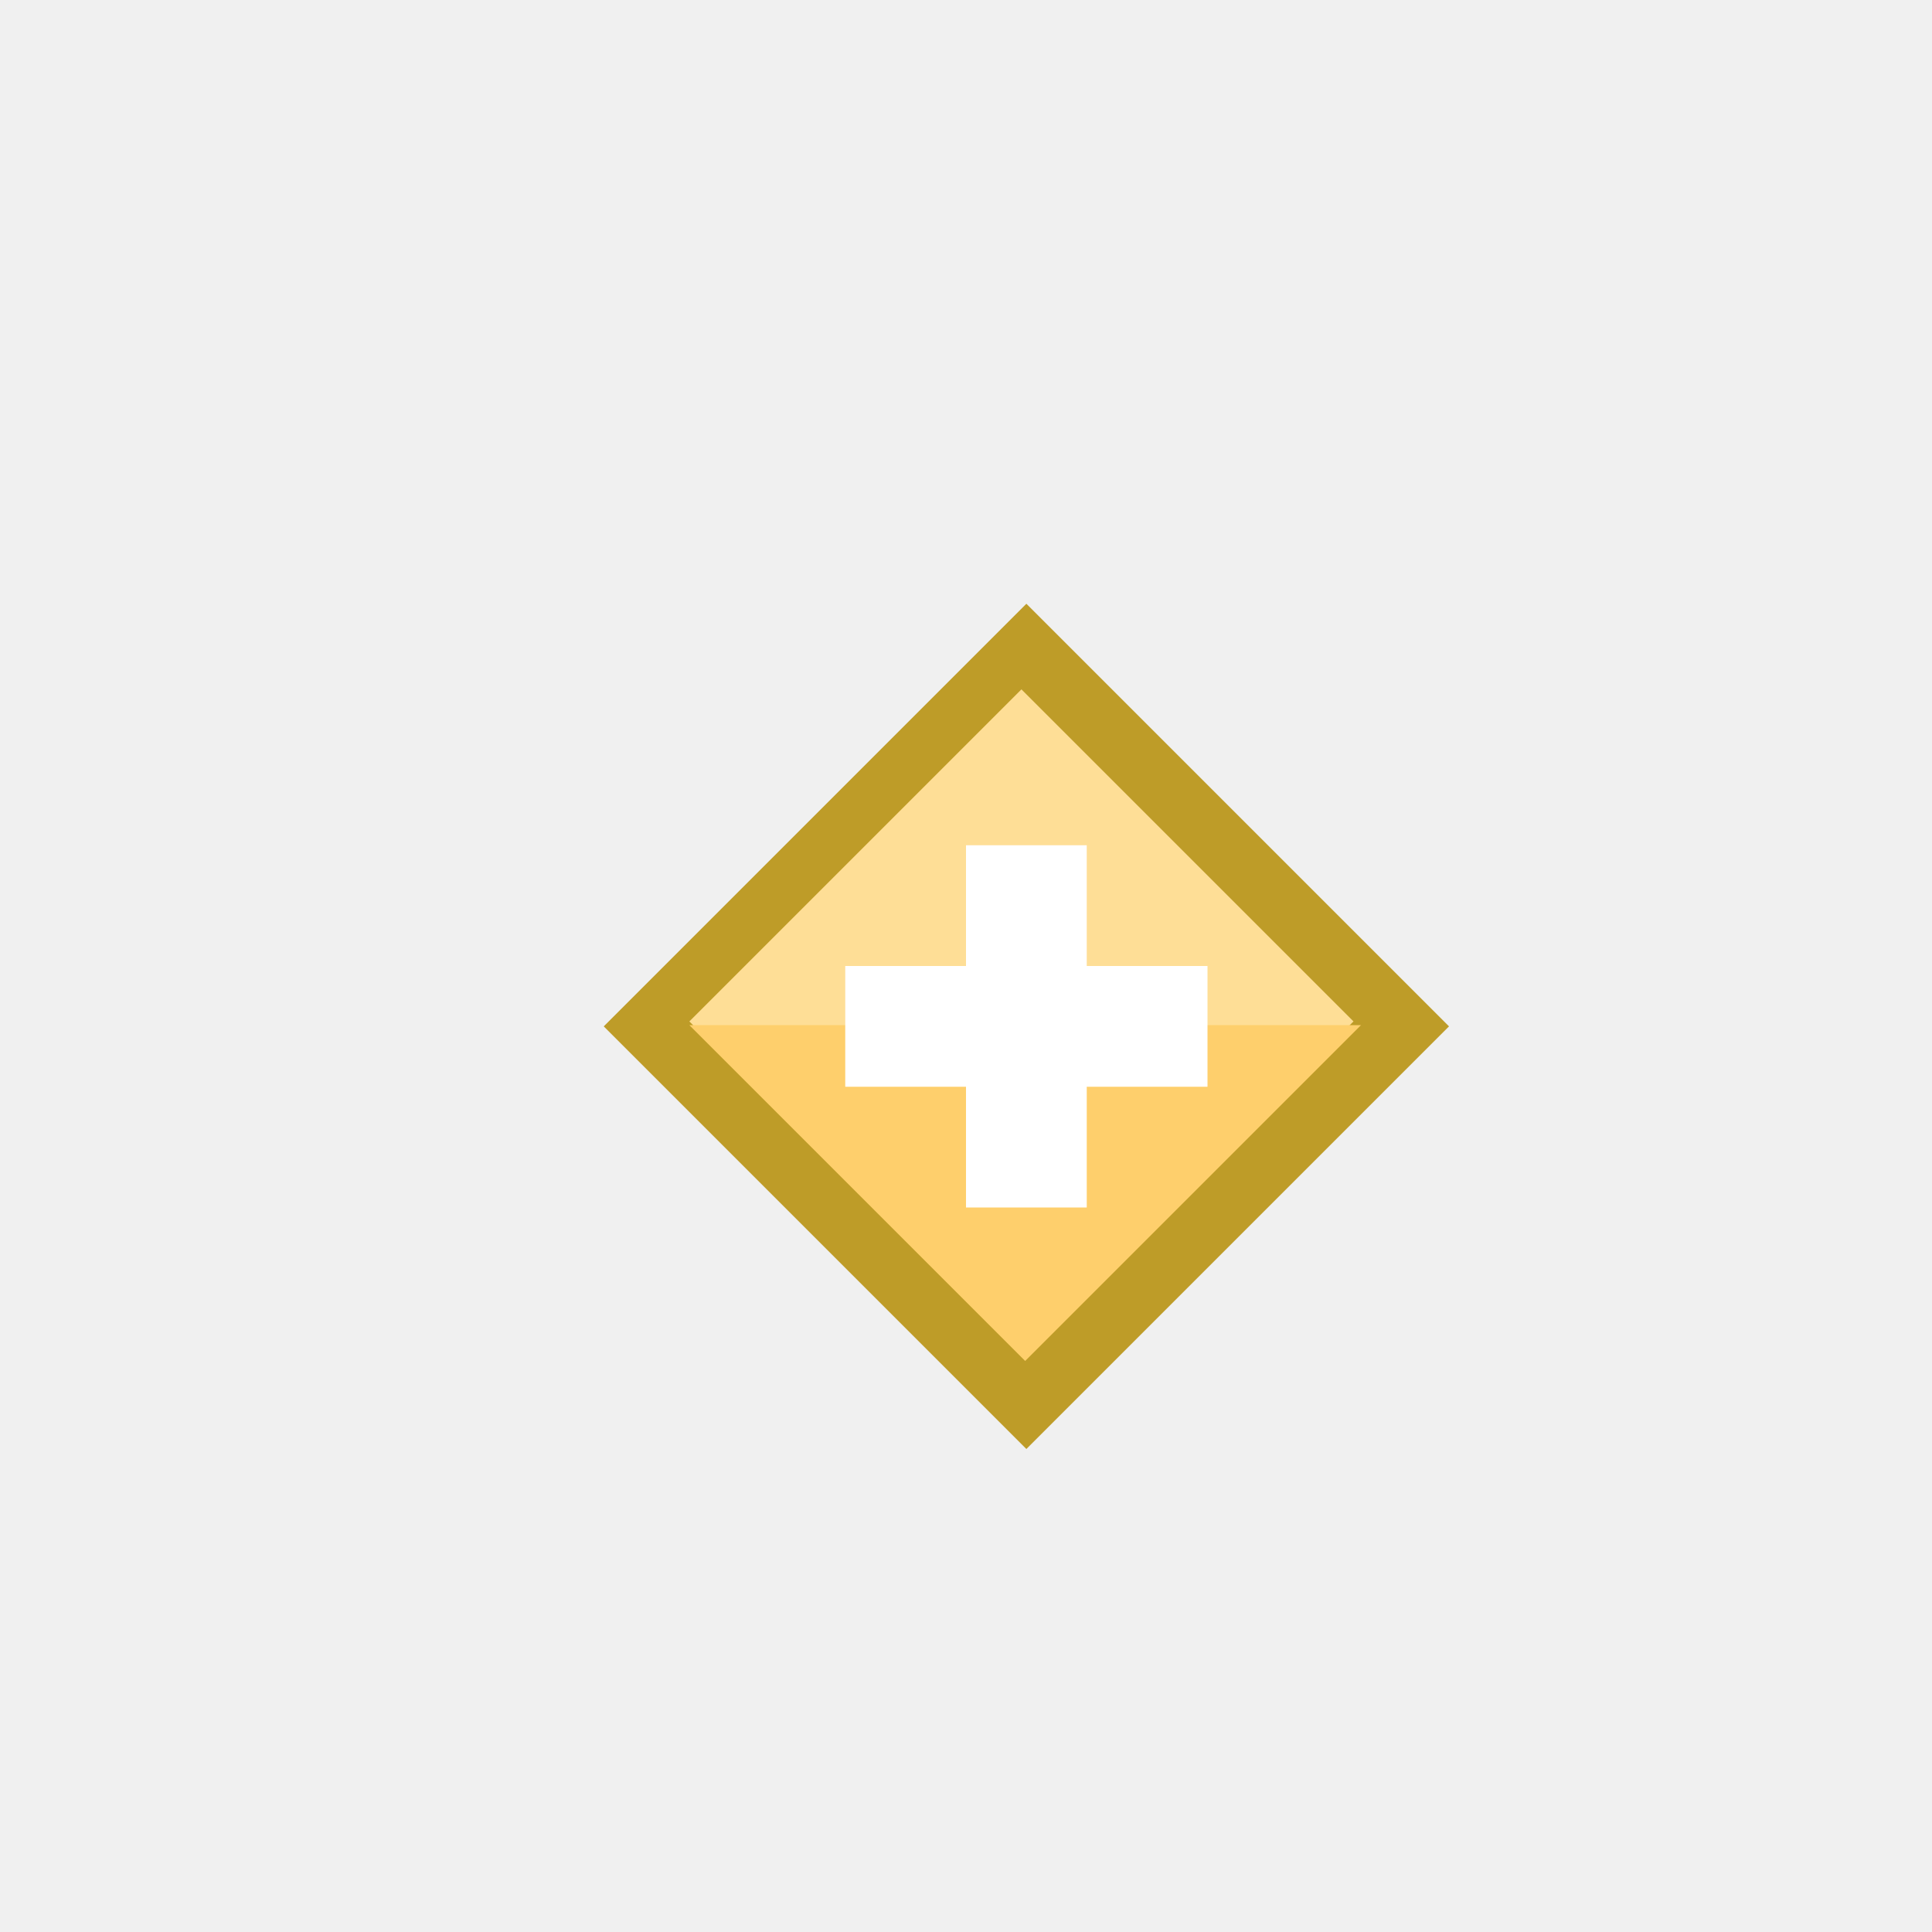
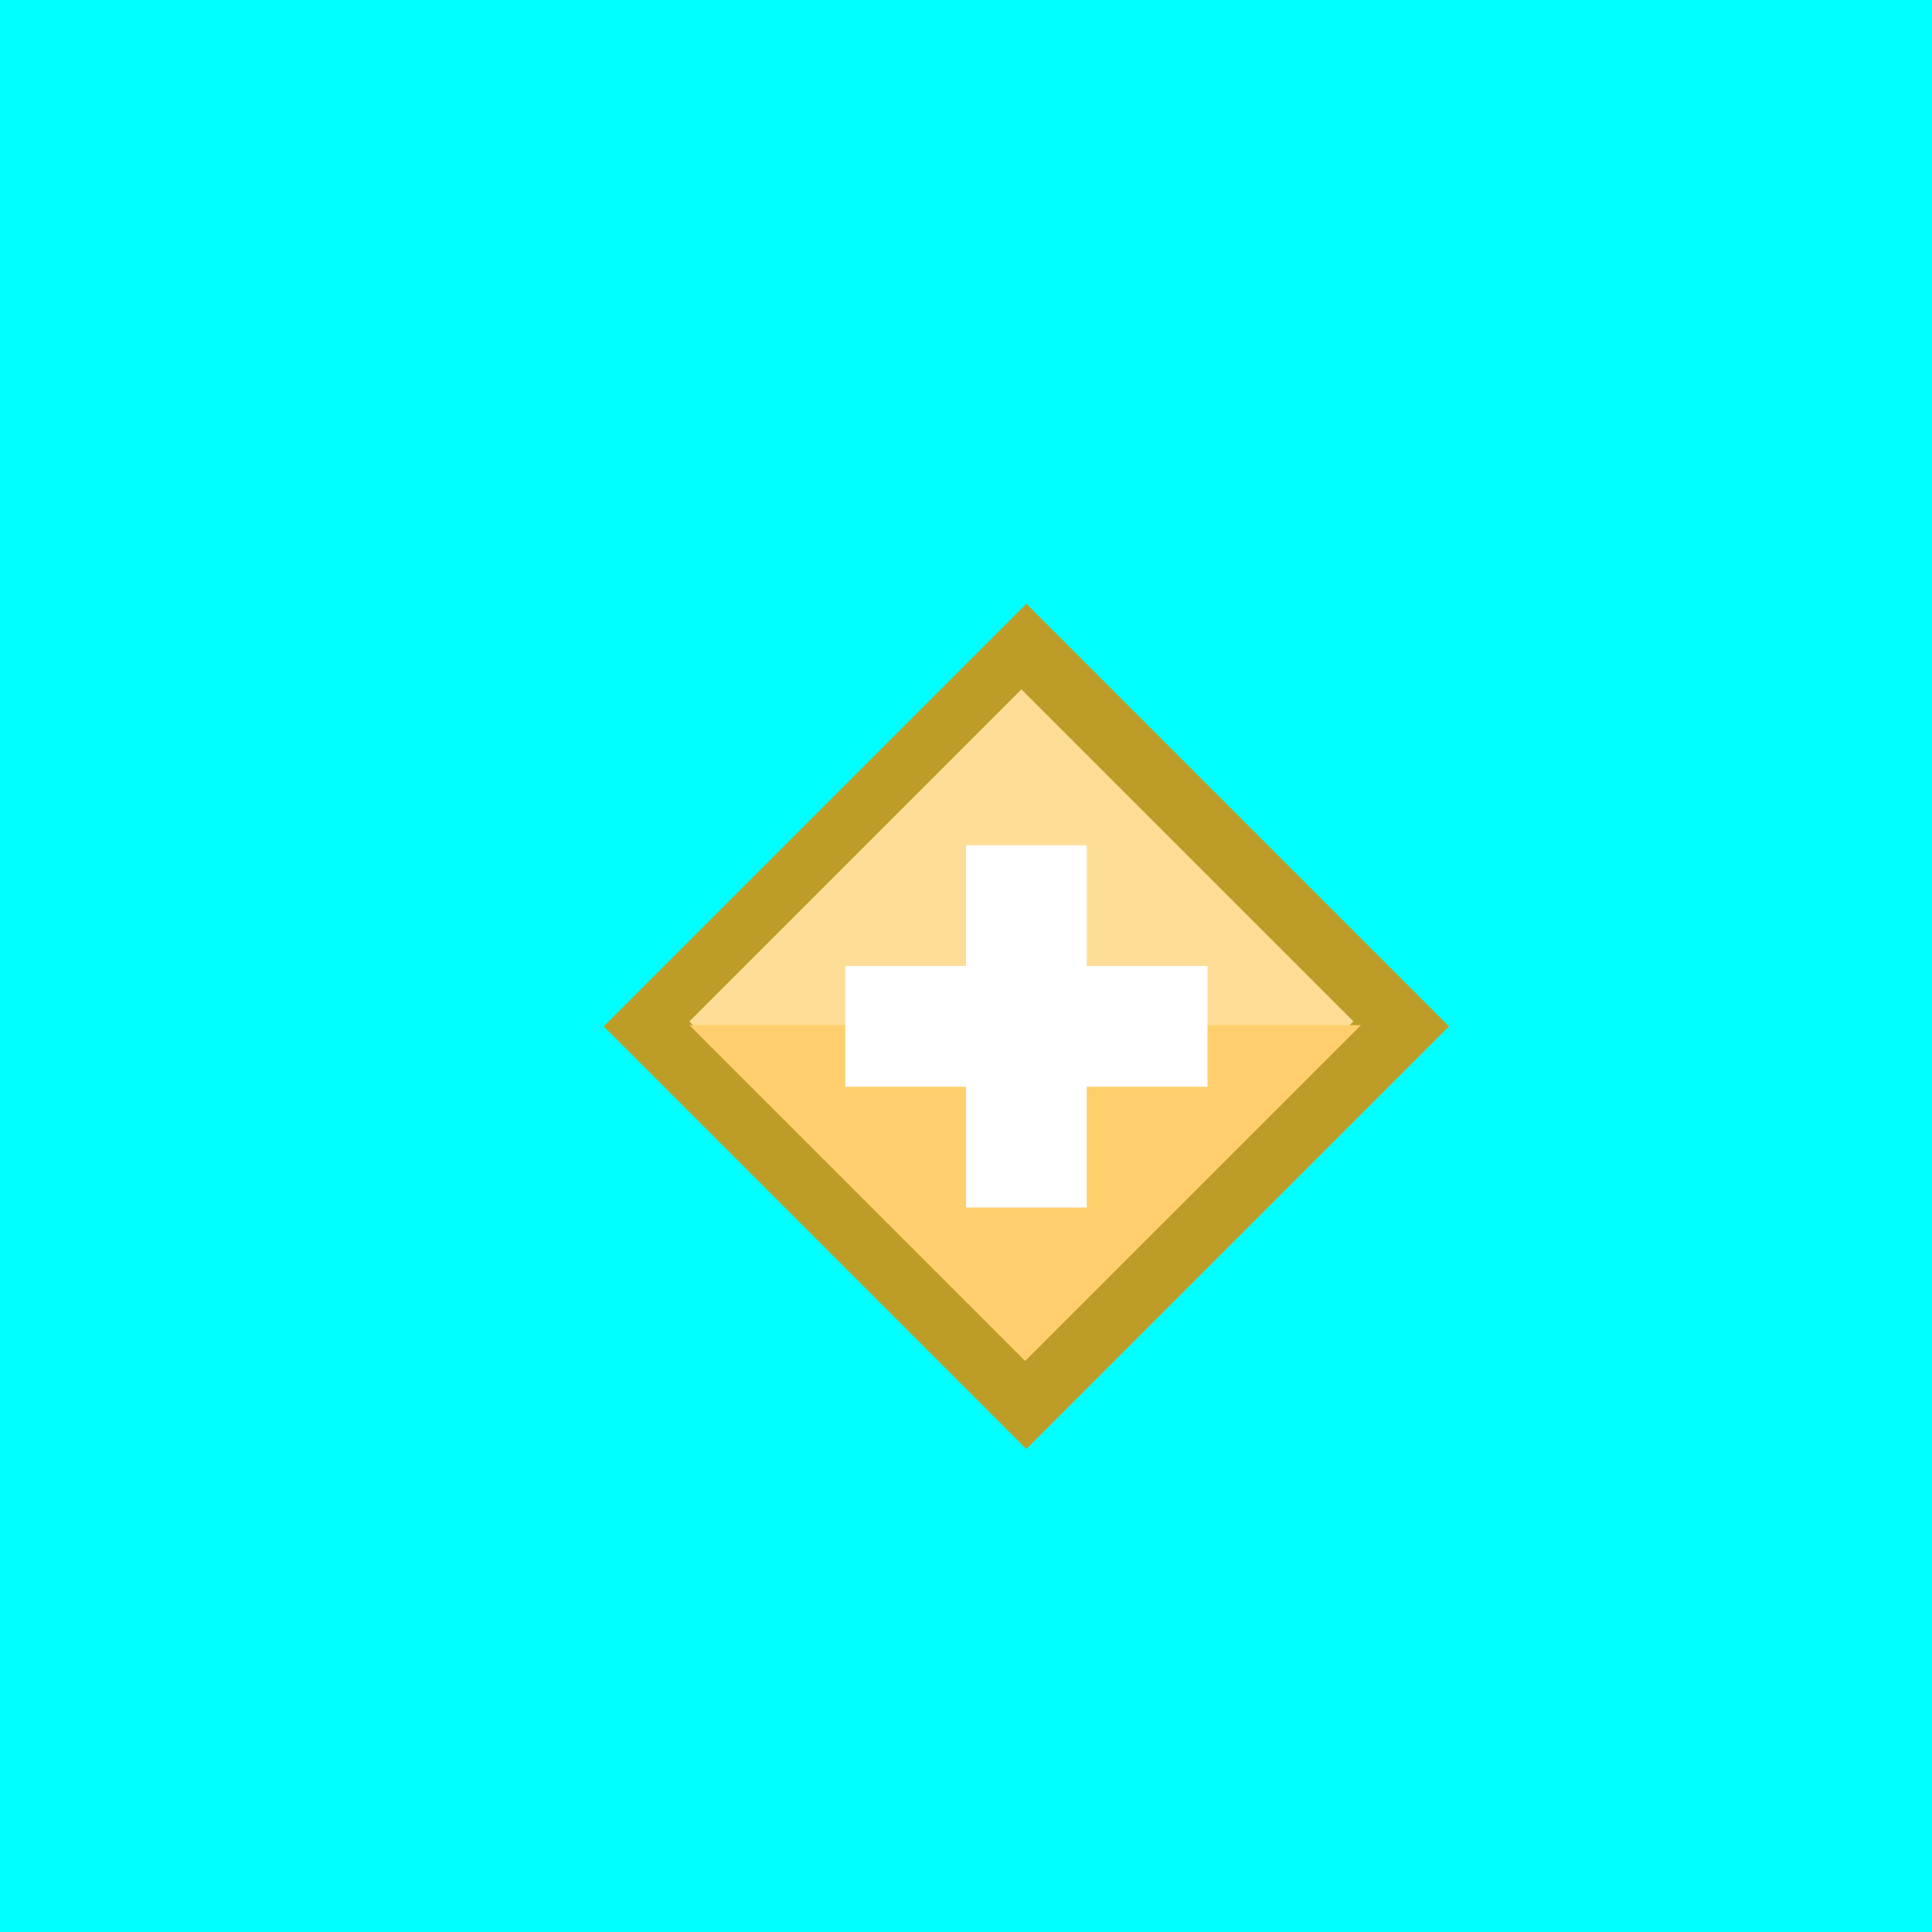
<svg xmlns="http://www.w3.org/2000/svg" width="16" height="16" viewBox="0 0 16 16">
  <g fill="none" fill-rule="evenodd">
-     <rect width="16" height="16" />
-     <rect width="16" height="16" />
+     <rect width="16" height="16" fill="#00FFFF" />
    <polygon fill="#BE9C28" fill-rule="nonzero" points="5 8.5 8.5 5 12 8.5 8.5 12" />
    <polygon fill="#FEDE96" fill-rule="nonzero" points="5.709 8.459 8.459 5.709 11.209 8.459 8.459 11.209" />
    <polygon fill="#FECF6C" fill-rule="nonzero" points="11.271 8.49 8.49 11.271 5.709 8.49" />
    <polygon fill="#FFFFFF" fill-rule="nonzero" points="9 8 9 7 8 7 8 8 7 8 7 9 8 9 8 10 9 10 9 9 10 9 10 8" />
  </g>
</svg>
